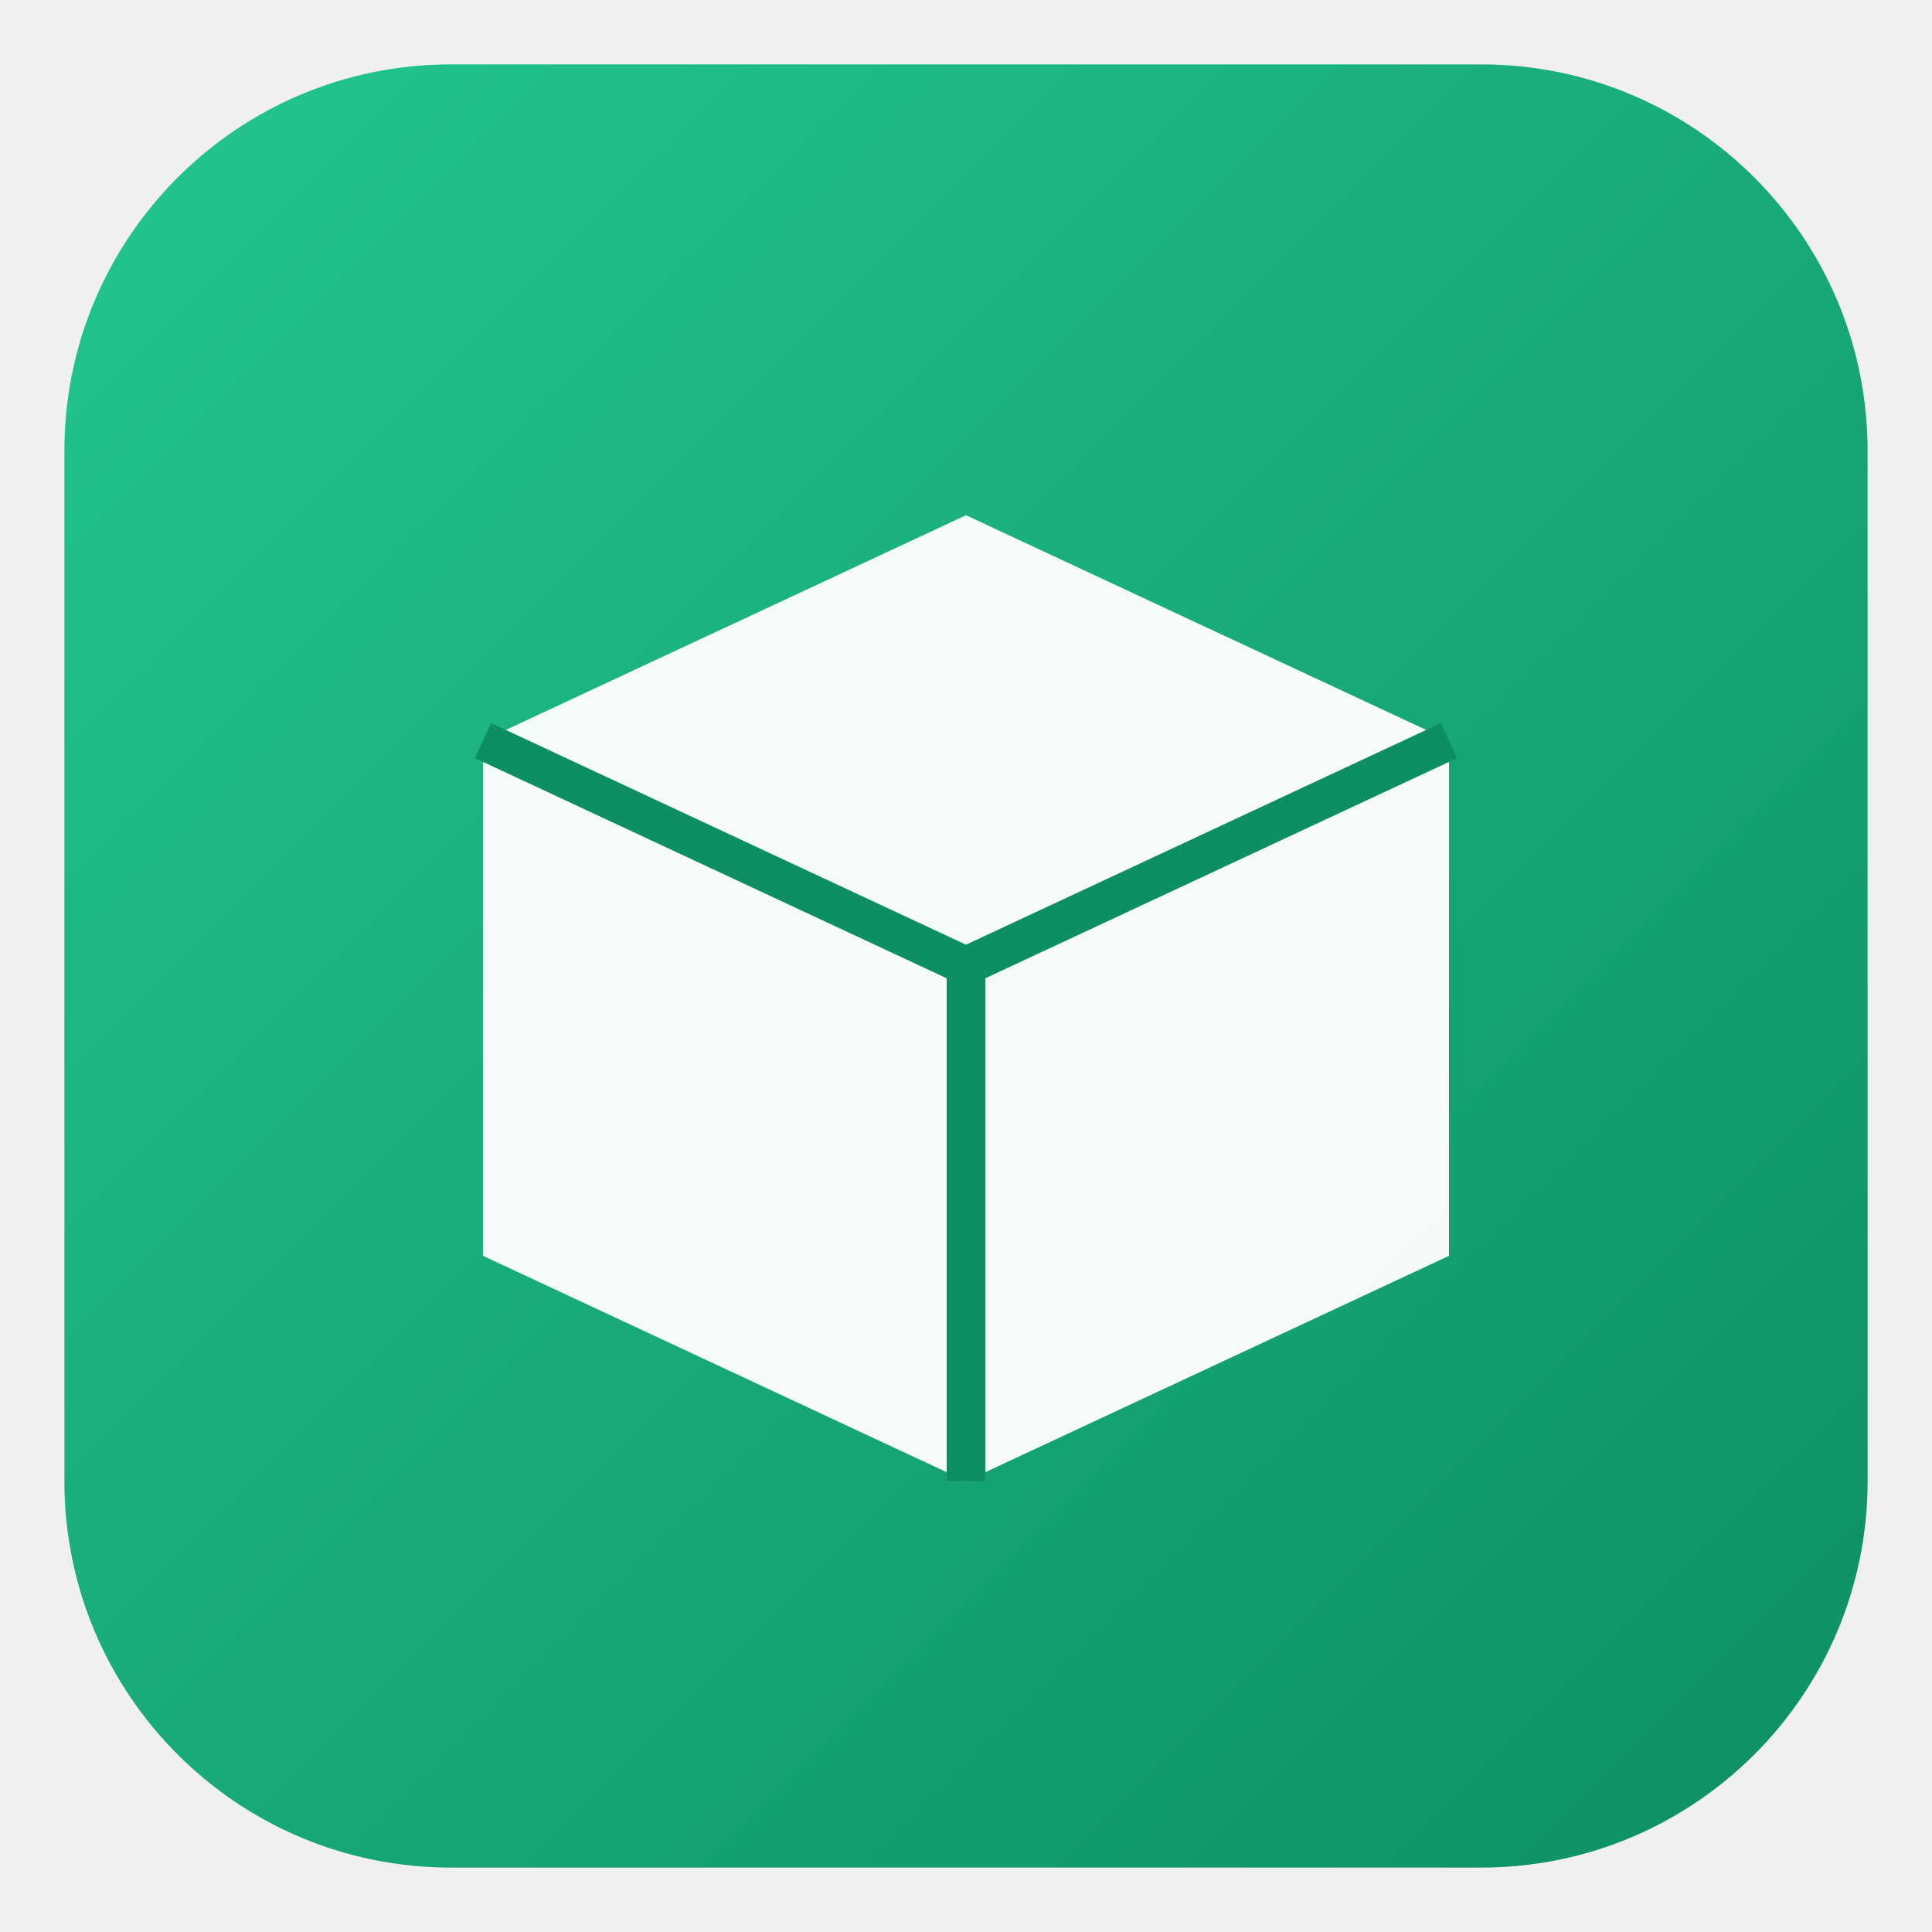
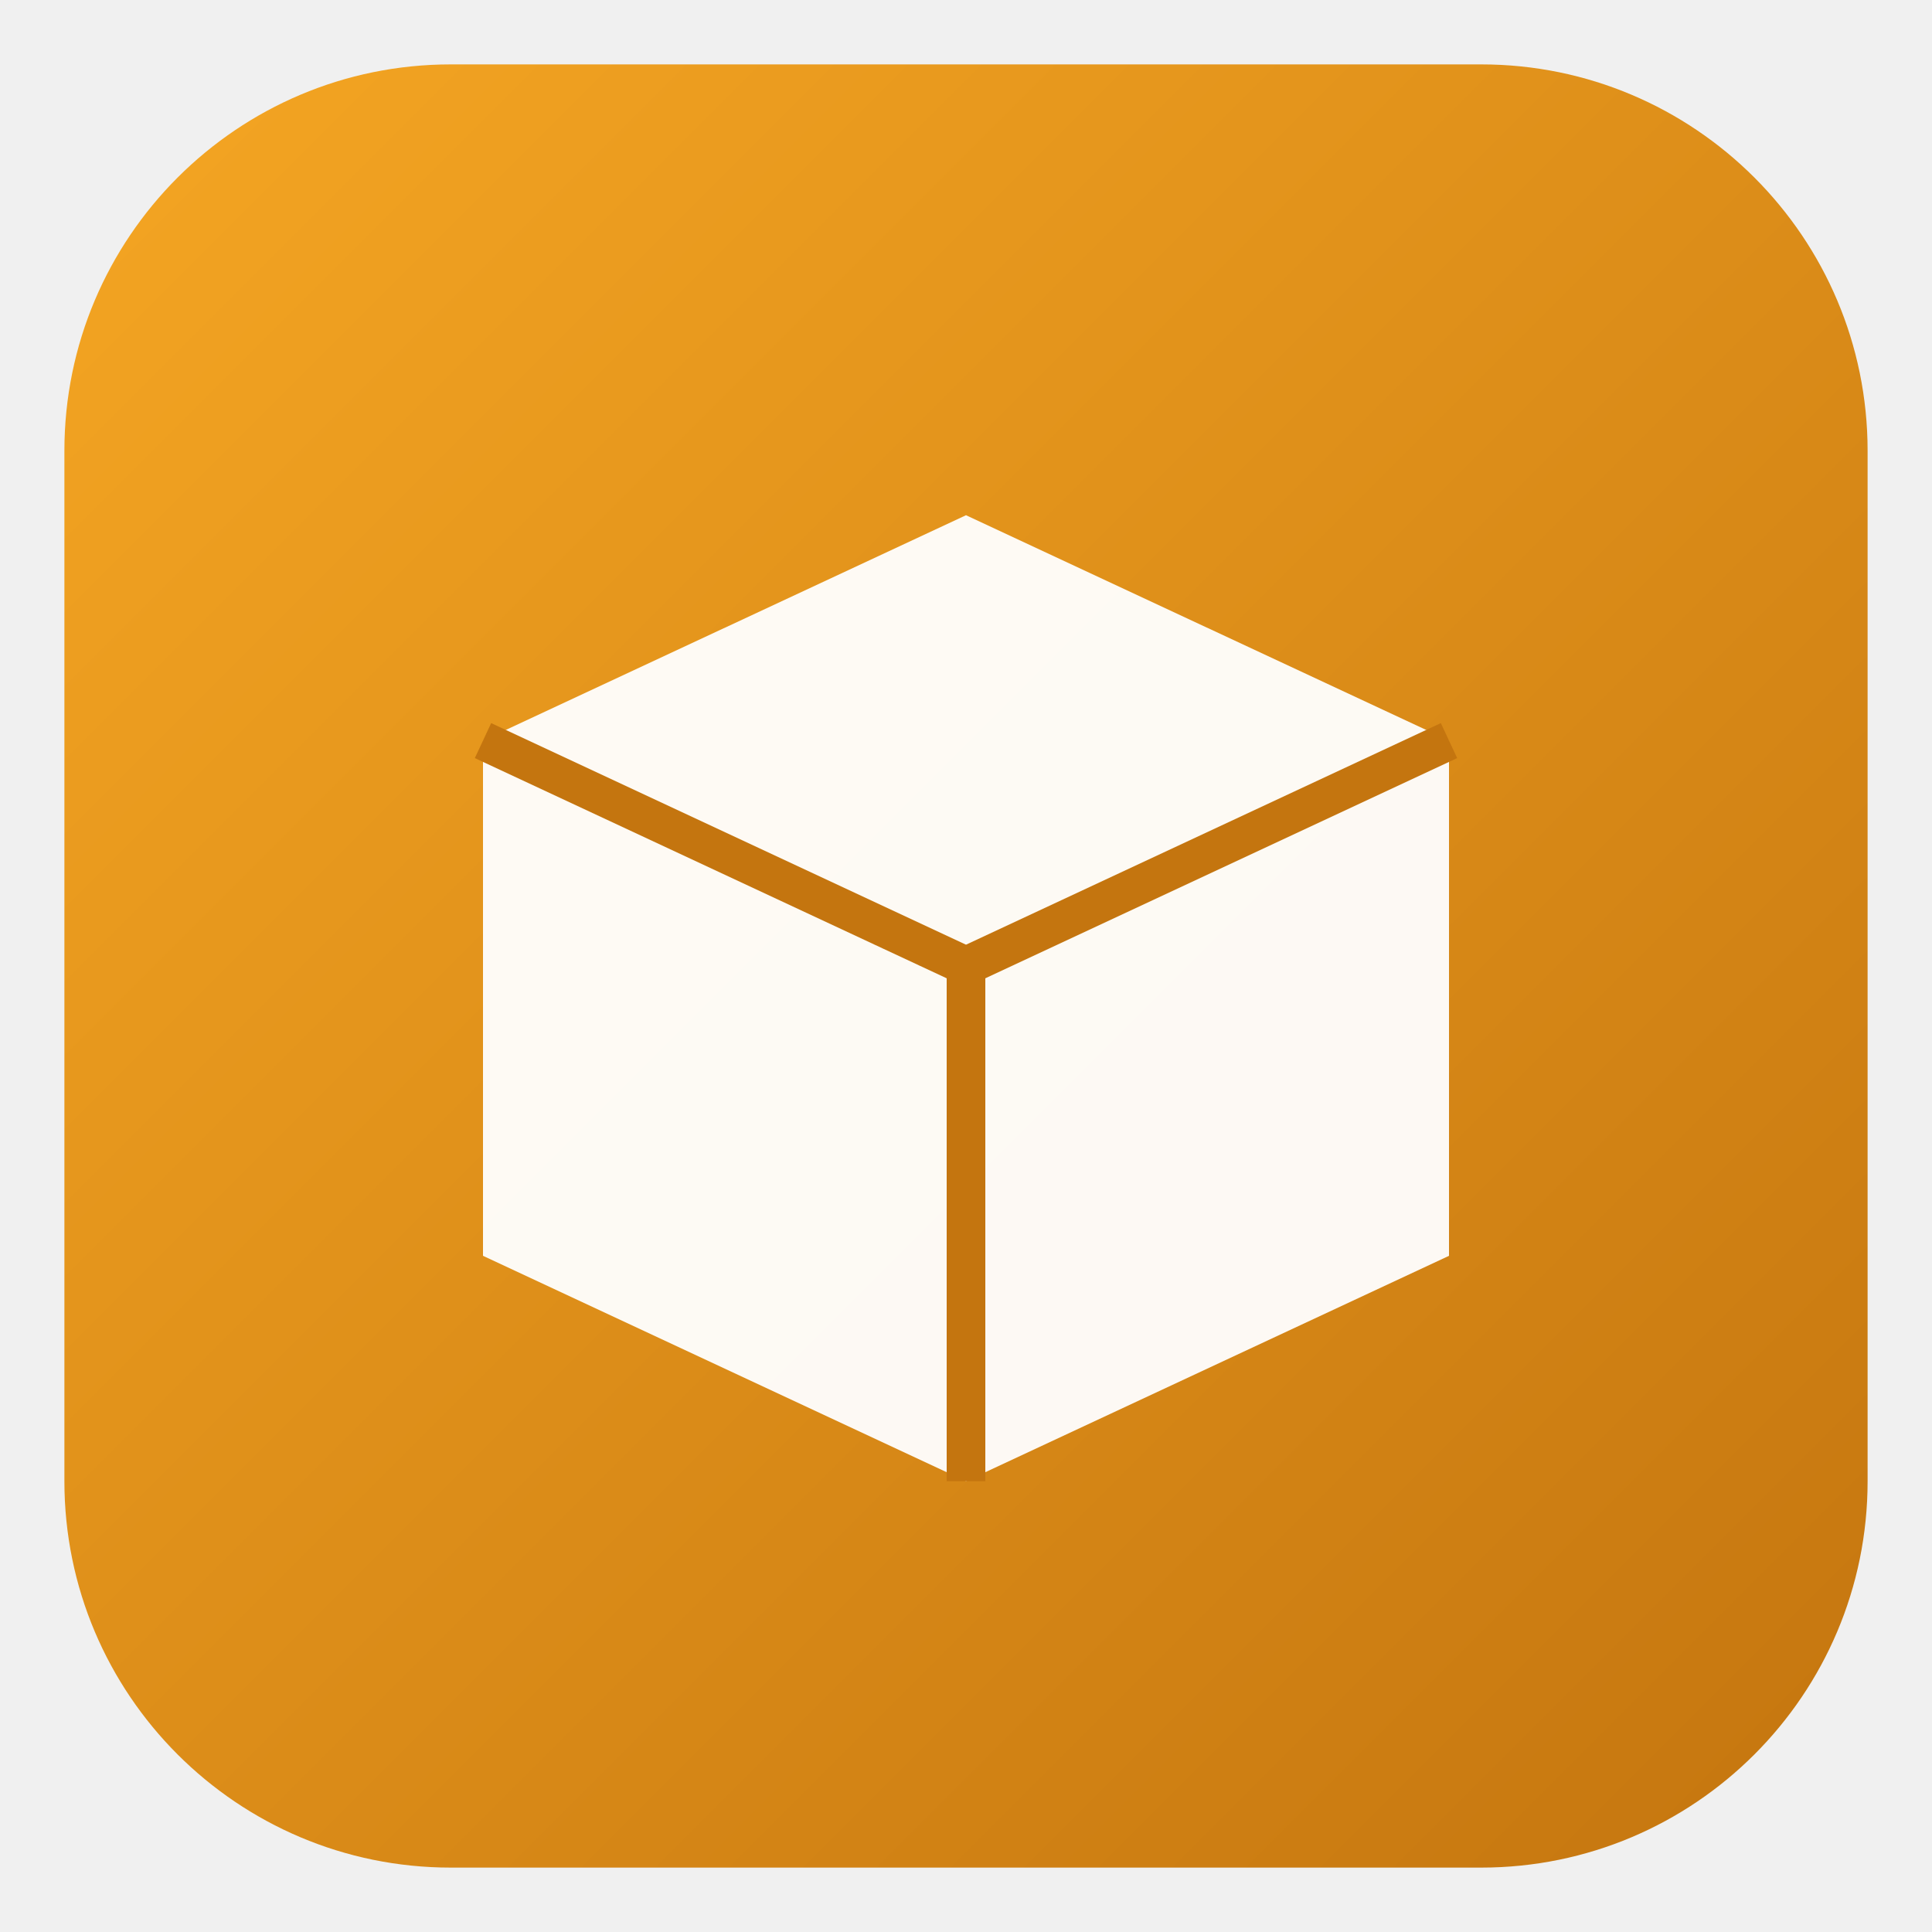
<svg xmlns="http://www.w3.org/2000/svg" viewBox="0 0 120 120" width="120" height="120">
  <defs>
    <linearGradient id="g" x1="0" y1="0" x2="1" y2="1">
-       <stop offset="0%" stop-color="#22C68F" />
-       <stop offset="100%" stop-color="#0E8F63" />
+       <stop offset="0%" stop-color="#F5A623" />
+       <stop offset="100%" stop-color="#C4750F" />
    </linearGradient>
  </defs>
  <rect x="4" y="4" width="112" height="112" rx="24" fill="url(#g)" />
  <path d="M30 46 L60 32 L90 46 L90 78 L60 92 L30 78 Z" fill="#FFFFFF" opacity="0.95" />
-   <path d="M30 46 L60 60 L90 46 M60 60 L60 92" fill="none" stroke="#0E8F63" stroke-width="2.4" stroke-linejoin="round" />
+   <path d="M30 46 L60 60 L90 46 M60 60 L60 92" fill="none" stroke="#C4750F" stroke-width="2.4" stroke-linejoin="round" />
</svg>
